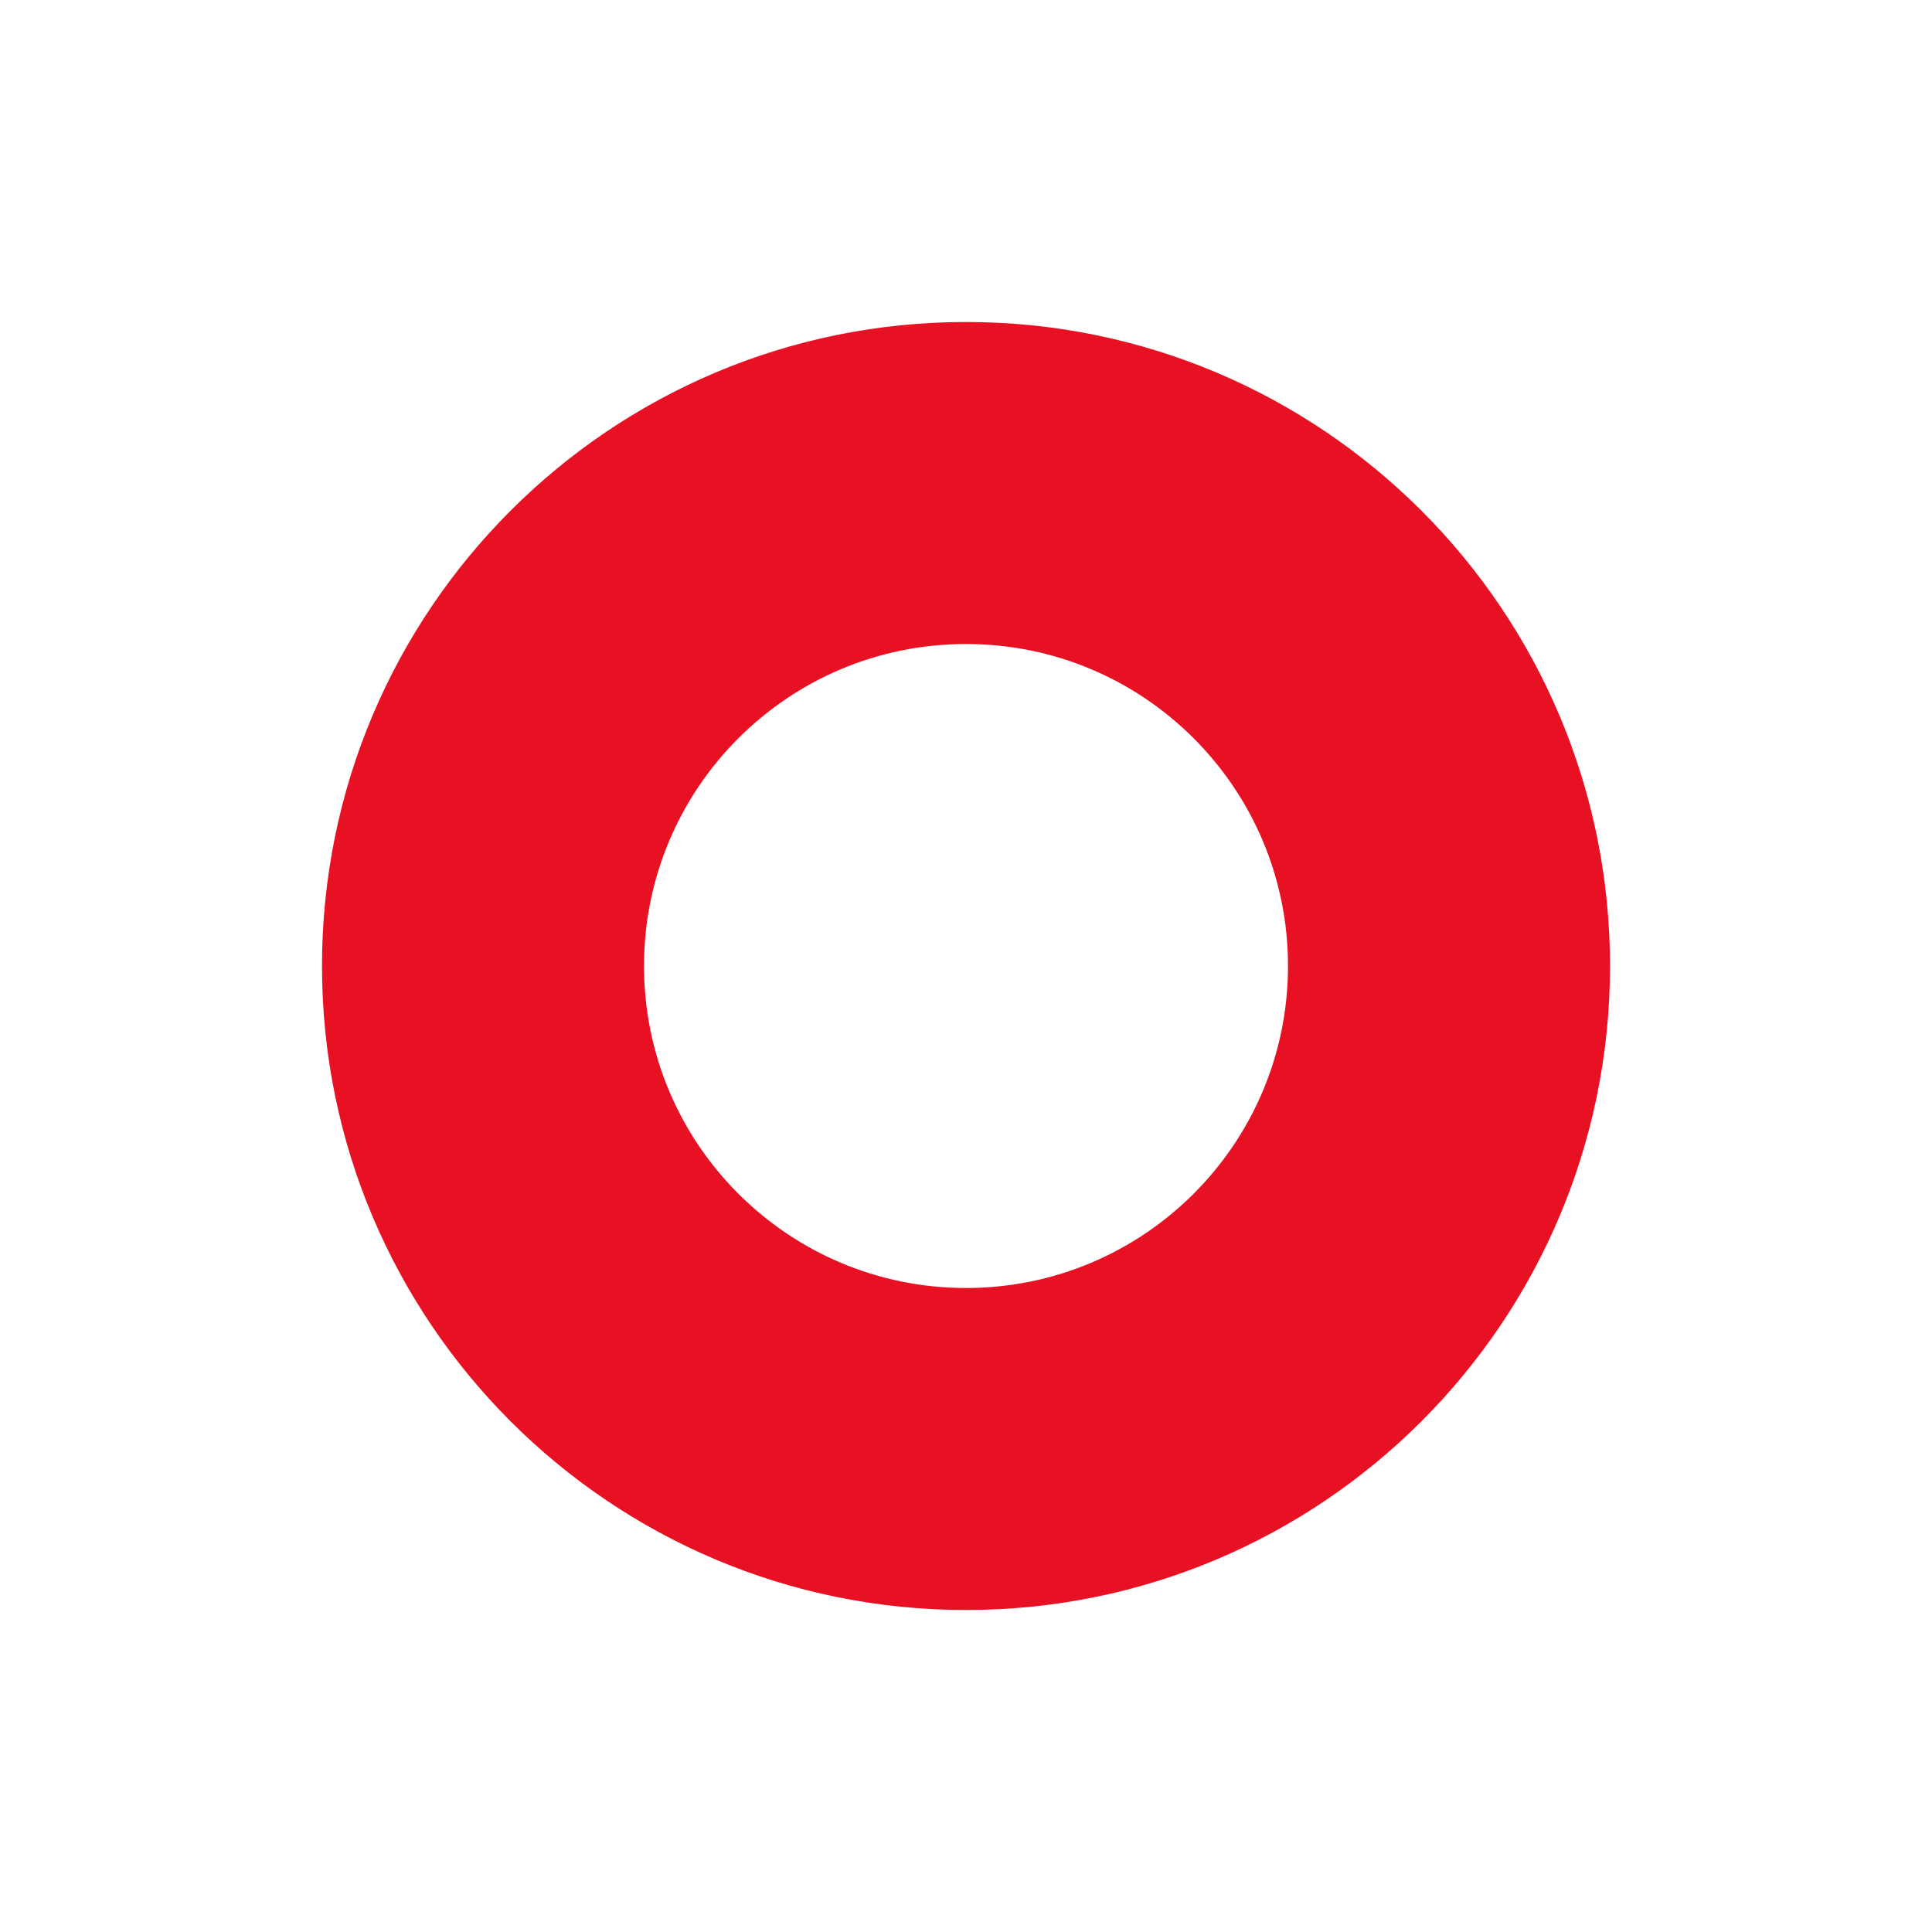
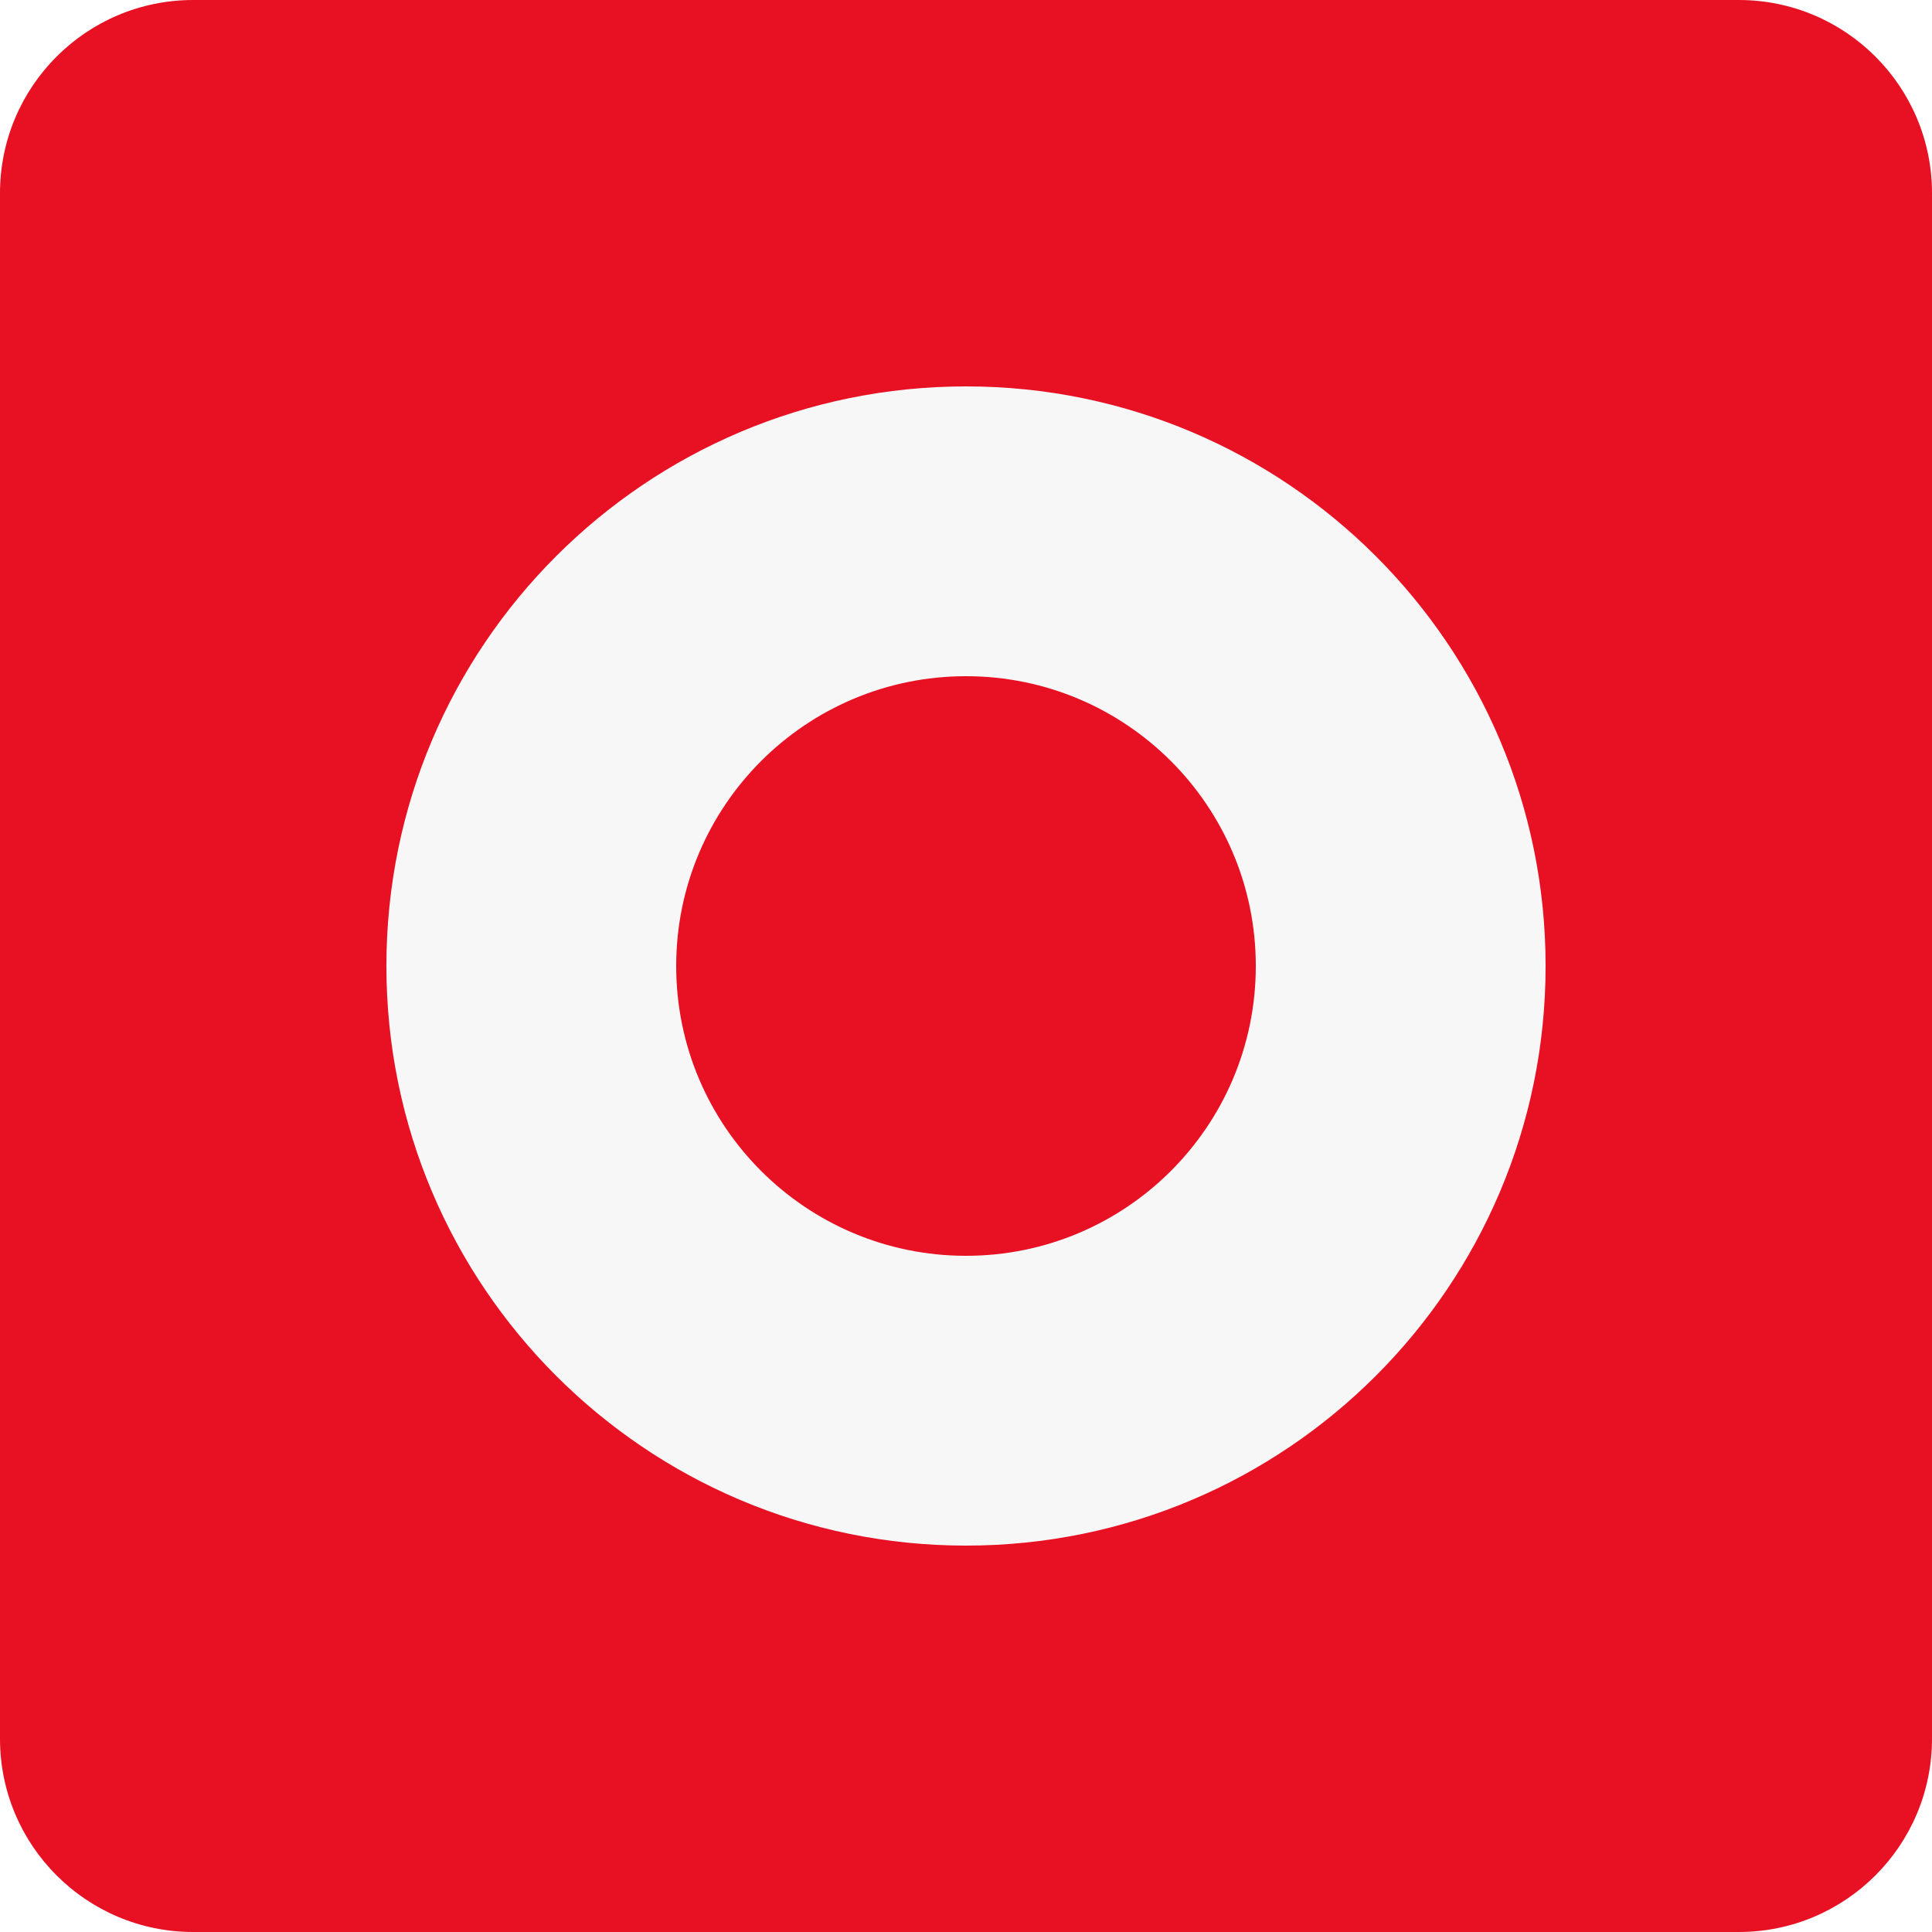
<svg xmlns="http://www.w3.org/2000/svg" width="600" height="600" viewBox="0 0 600 600" fill="none">
-   <path d="M300 100C410.457 100 500 189.543 500 300C500 410.457 410.457 500 300 500C189.543 500 100 410.457 100 300C100 189.543 189.543 100 300 100ZM300 200C244.772 200 200 244.772 200 300C200 355.228 244.772 400 300 400C355.228 400 400 355.228 400 300C400 244.772 355.228 200 300 200Z" fill-rule="evenodd" clip-rule="evenodd" fill="#E81123" />
+   <rect width="600" height="600" rx="60" fill="#E81123" />
+   <path d="M300 120C399.411 120 480 200.589 480 300C480 399.411 399.411 480 300 480C200.589 480 120 399.411 120 300C120 200.589 200.589 120 300 120ZM300 210C250.294 210 210 250.294 210 300C210 349.706 250.294 390 300 390C349.706 390 390 349.706 390 300C390 250.294 349.706 210 300 210Z" fill-rule="evenodd" clip-rule="evenodd" fill="#F7F7F7" />
</svg>
